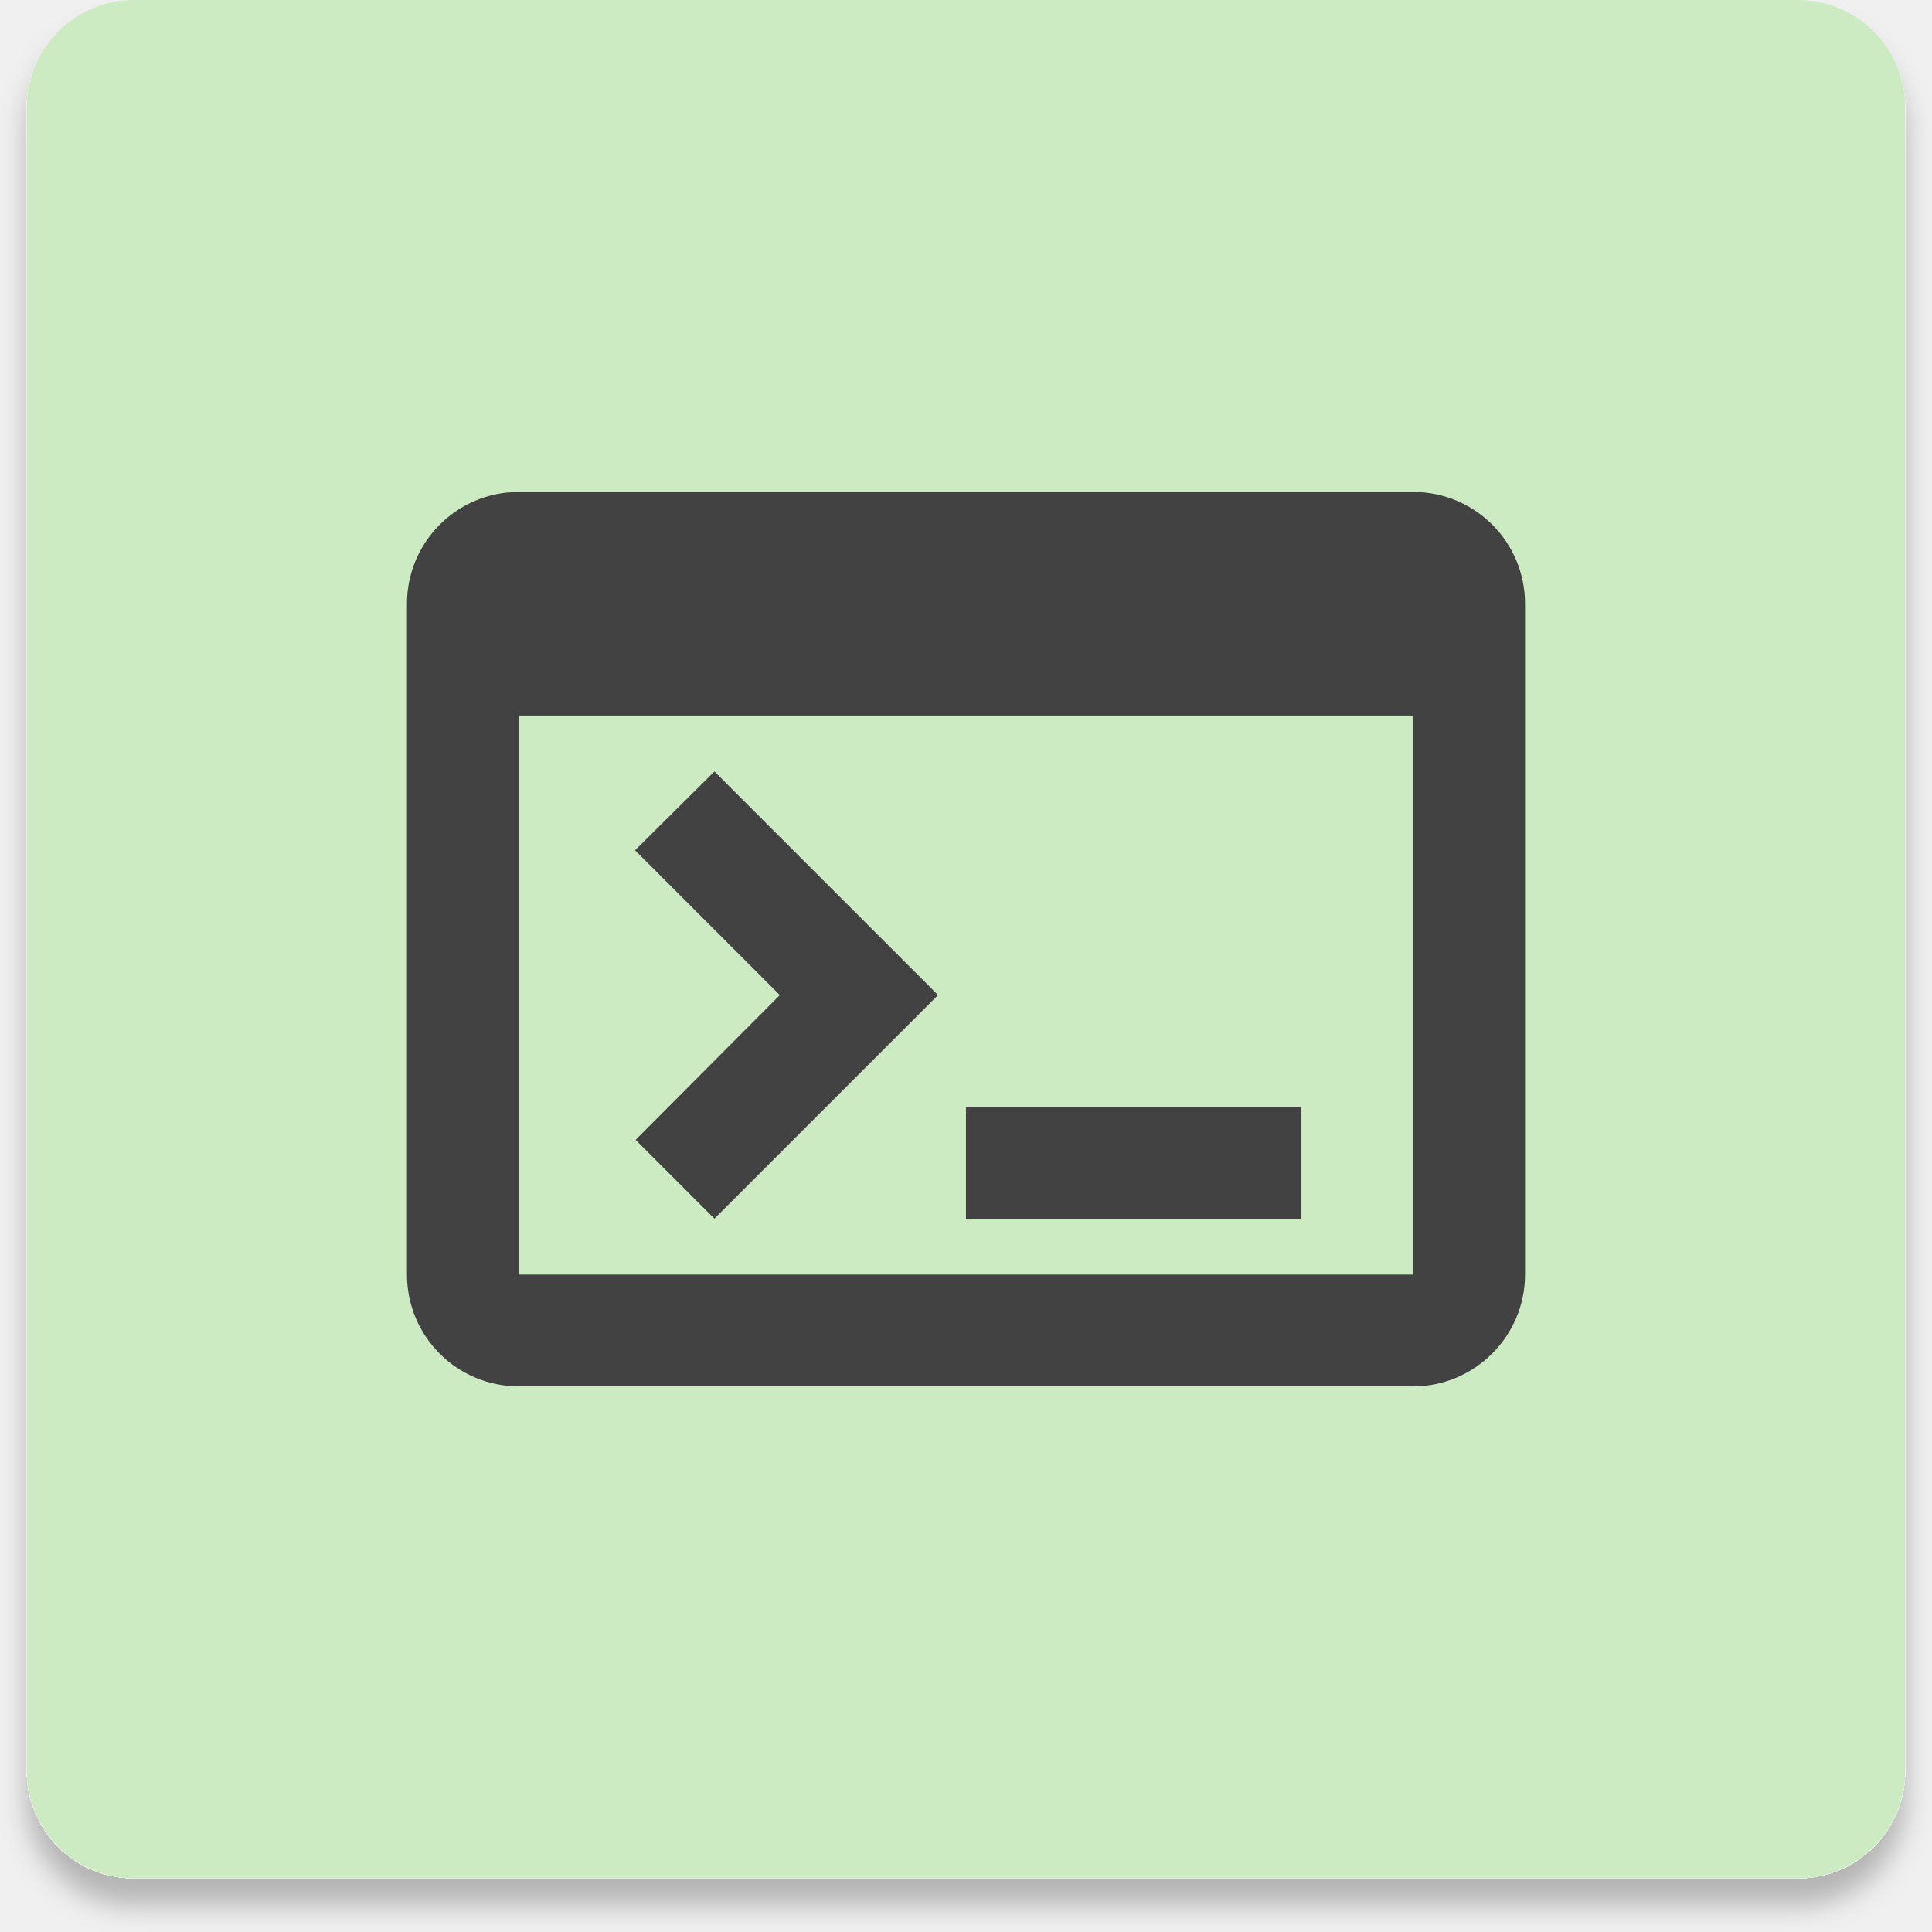
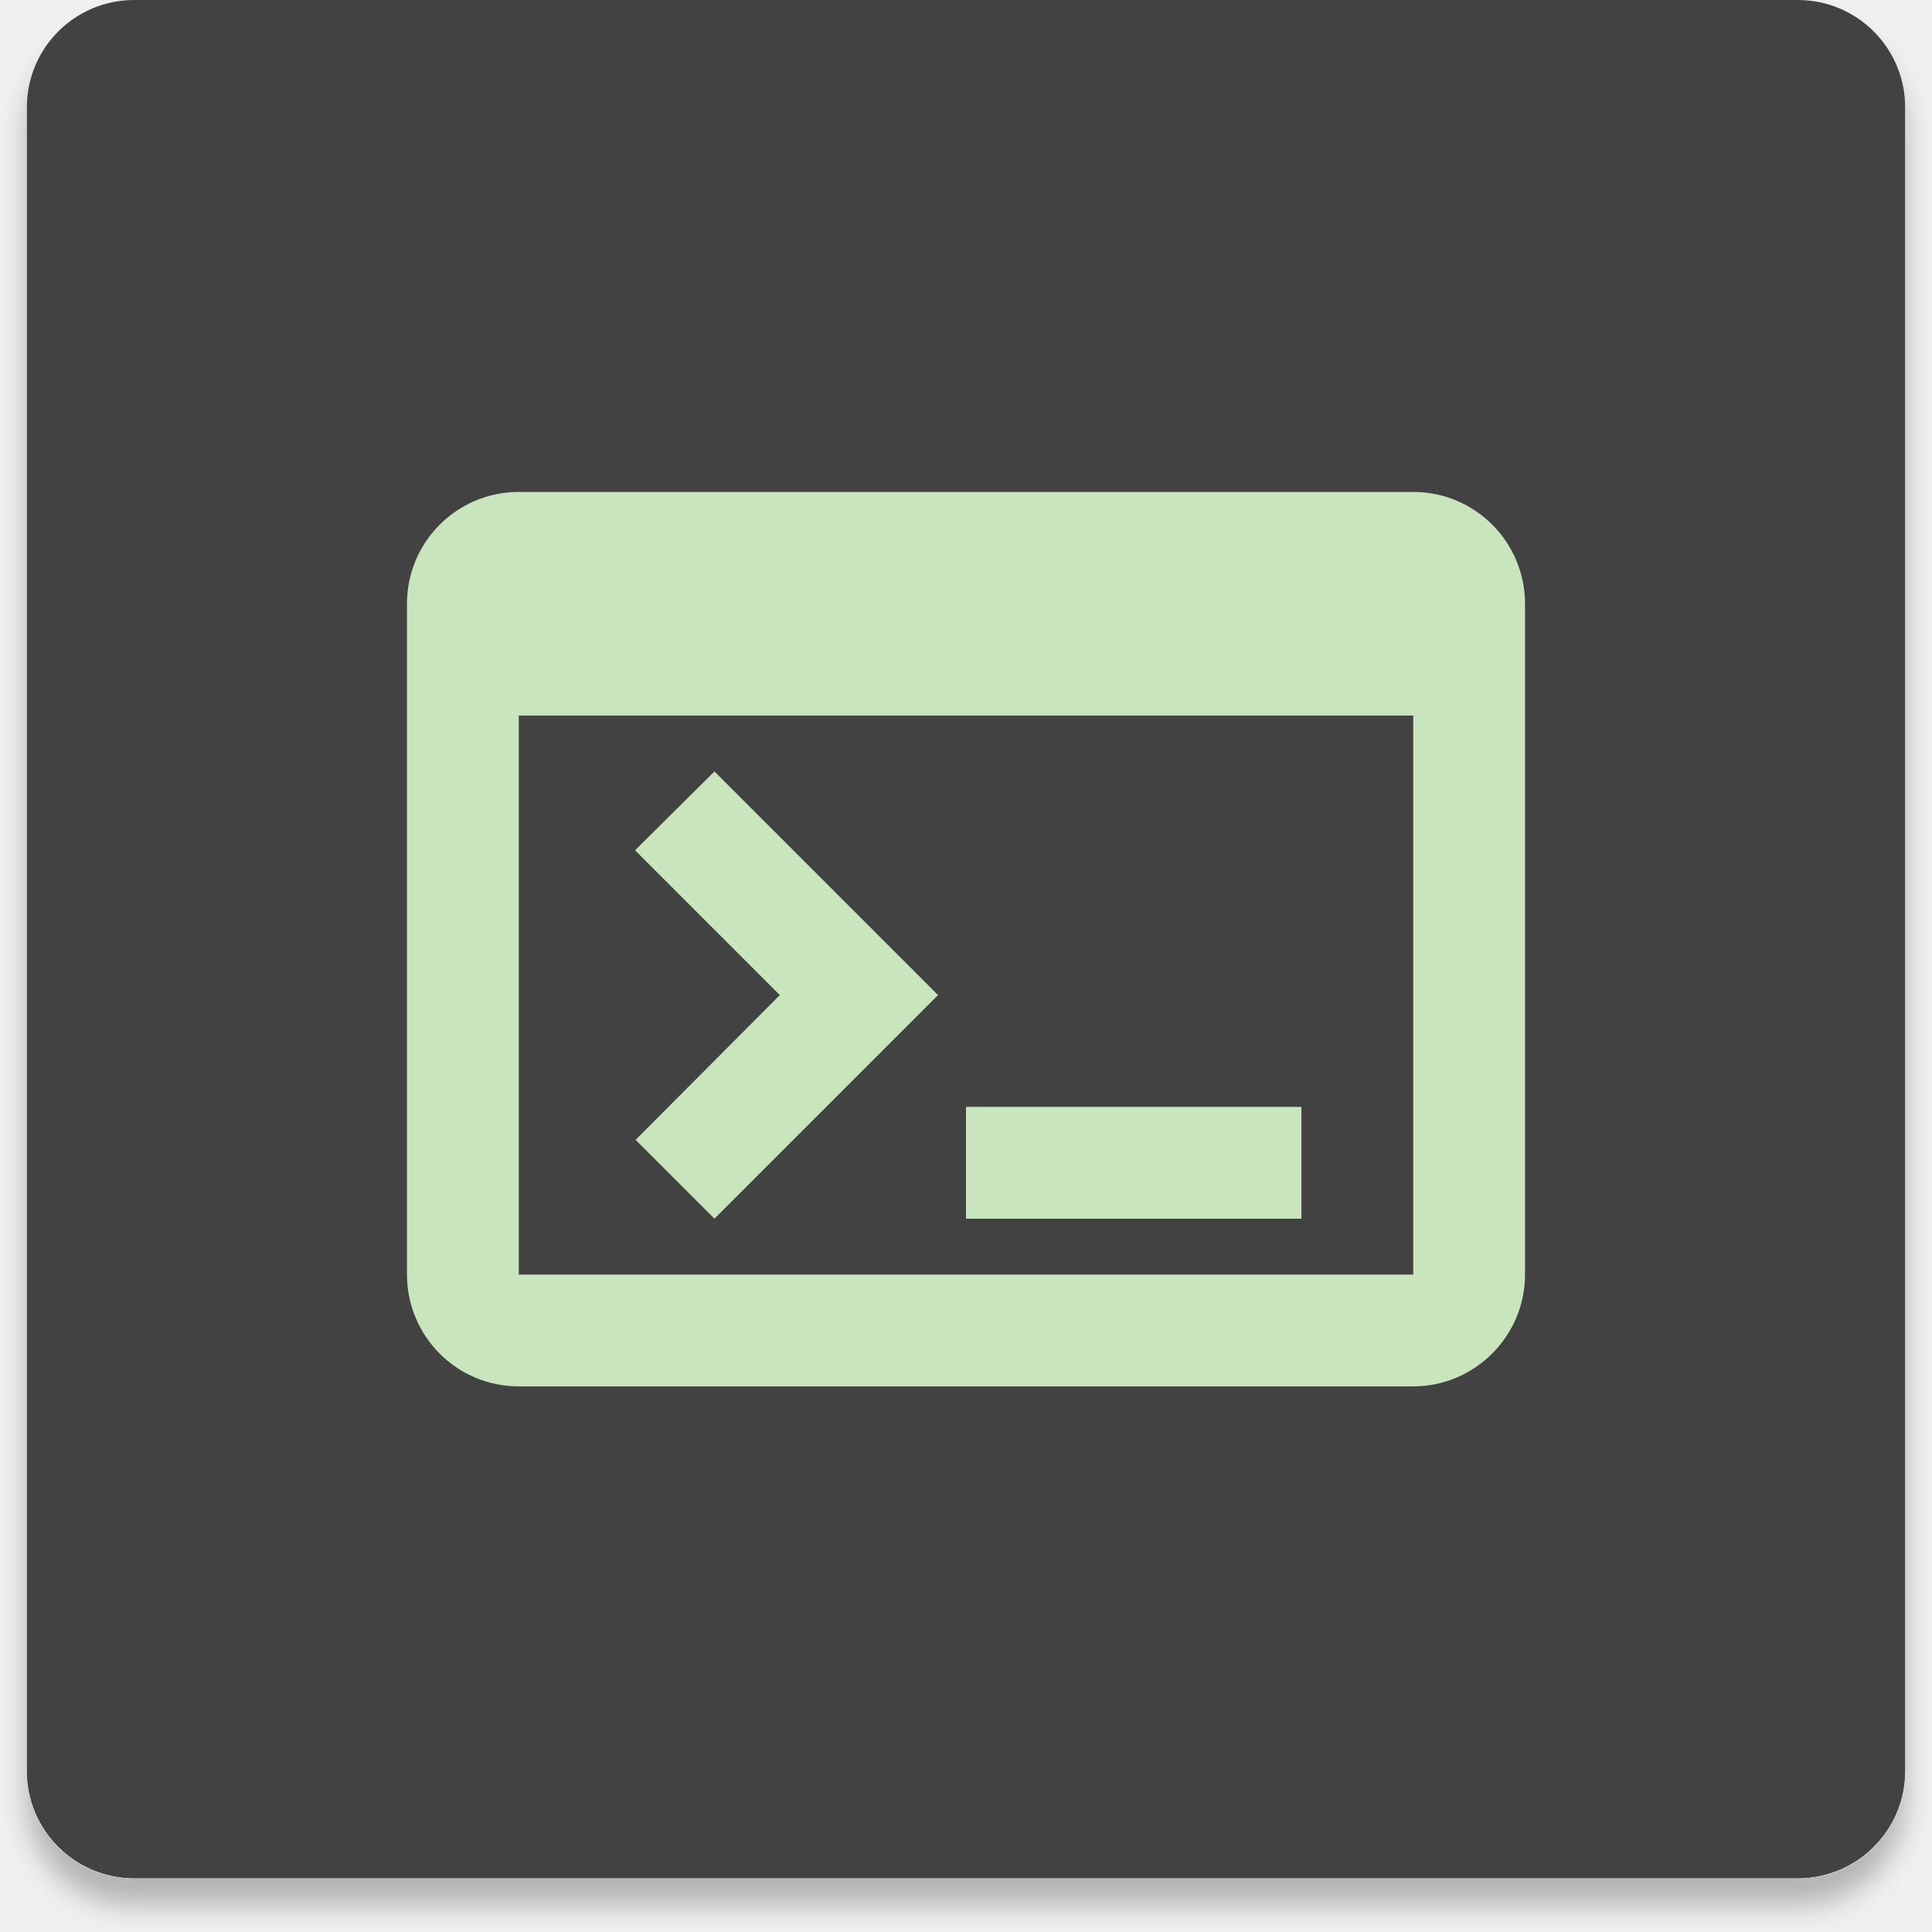
<svg xmlns="http://www.w3.org/2000/svg" width="288" height="288" viewBox="0 0 288 288" fill="none">
  <g filter="url(#filter0_d_812_173)">
-     <rect x="4" width="280" height="280" rx="16" fill="#CDEBC2" />
+     <rect x="4" width="280" height="280" rx="16" fill="#424242" />
  </g>
  <g clip-path="url(#clip0_812_173)">
-     <path d="M210.667 73.333H77.333C68.083 73.333 60.667 80.833 60.667 90V190C60.667 199.167 68.083 206.667 77.333 206.667H210.667C219.833 206.667 227.333 199.167 227.333 190V90C227.333 80.833 219.917 73.333 210.667 73.333ZM210.667 190H77.333V106.667H210.667V190ZM194 181.667H144V165H194V181.667ZM106.5 181.667L94.75 169.917L116.25 148.333L94.667 126.75L106.5 115L139.833 148.333L106.5 181.667Z" fill="#424242" />
+     <path d="M210.667 73.333H77.333C68.083 73.333 60.667 80.833 60.667 90V190C60.667 199.167 68.083 206.667 77.333 206.667H210.667C219.833 206.667 227.333 199.167 227.333 190V90C227.333 80.833 219.917 73.333 210.667 73.333ZM210.667 190H77.333V106.667H210.667V190ZM194 181.667H144V165H194V181.667ZM106.5 181.667L94.75 169.917L116.25 148.333L94.667 126.75L106.5 115L139.833 148.333L106.5 181.667Z" fill="#CDEBC2" fill-opacity="0.96" />
  </g>
  <defs>
    <filter id="filter0_d_812_173" x="0" y="0" width="288" height="288" filterUnits="userSpaceOnUse" color-interpolation-filters="sRGB">
      <feFlood flood-opacity="0" result="BackgroundImageFix" />
      <feColorMatrix in="SourceAlpha" type="matrix" values="0 0 0 0 0 0 0 0 0 0 0 0 0 0 0 0 0 0 127 0" result="hardAlpha" />
      <feOffset dy="4" />
      <feGaussianBlur stdDeviation="2" />
      <feComposite in2="hardAlpha" operator="out" />
      <feColorMatrix type="matrix" values="0 0 0 0 0 0 0 0 0 0 0 0 0 0 0 0 0 0 0.25 0" />
      <feBlend mode="normal" in2="BackgroundImageFix" result="effect1_dropShadow_812_173" />
      <feBlend mode="normal" in="SourceGraphic" in2="effect1_dropShadow_812_173" result="shape" />
    </filter>
    <clipPath id="clip0_812_173">
      <rect width="200" height="200" fill="white" transform="translate(44 40)" />
    </clipPath>
  </defs>
</svg>
